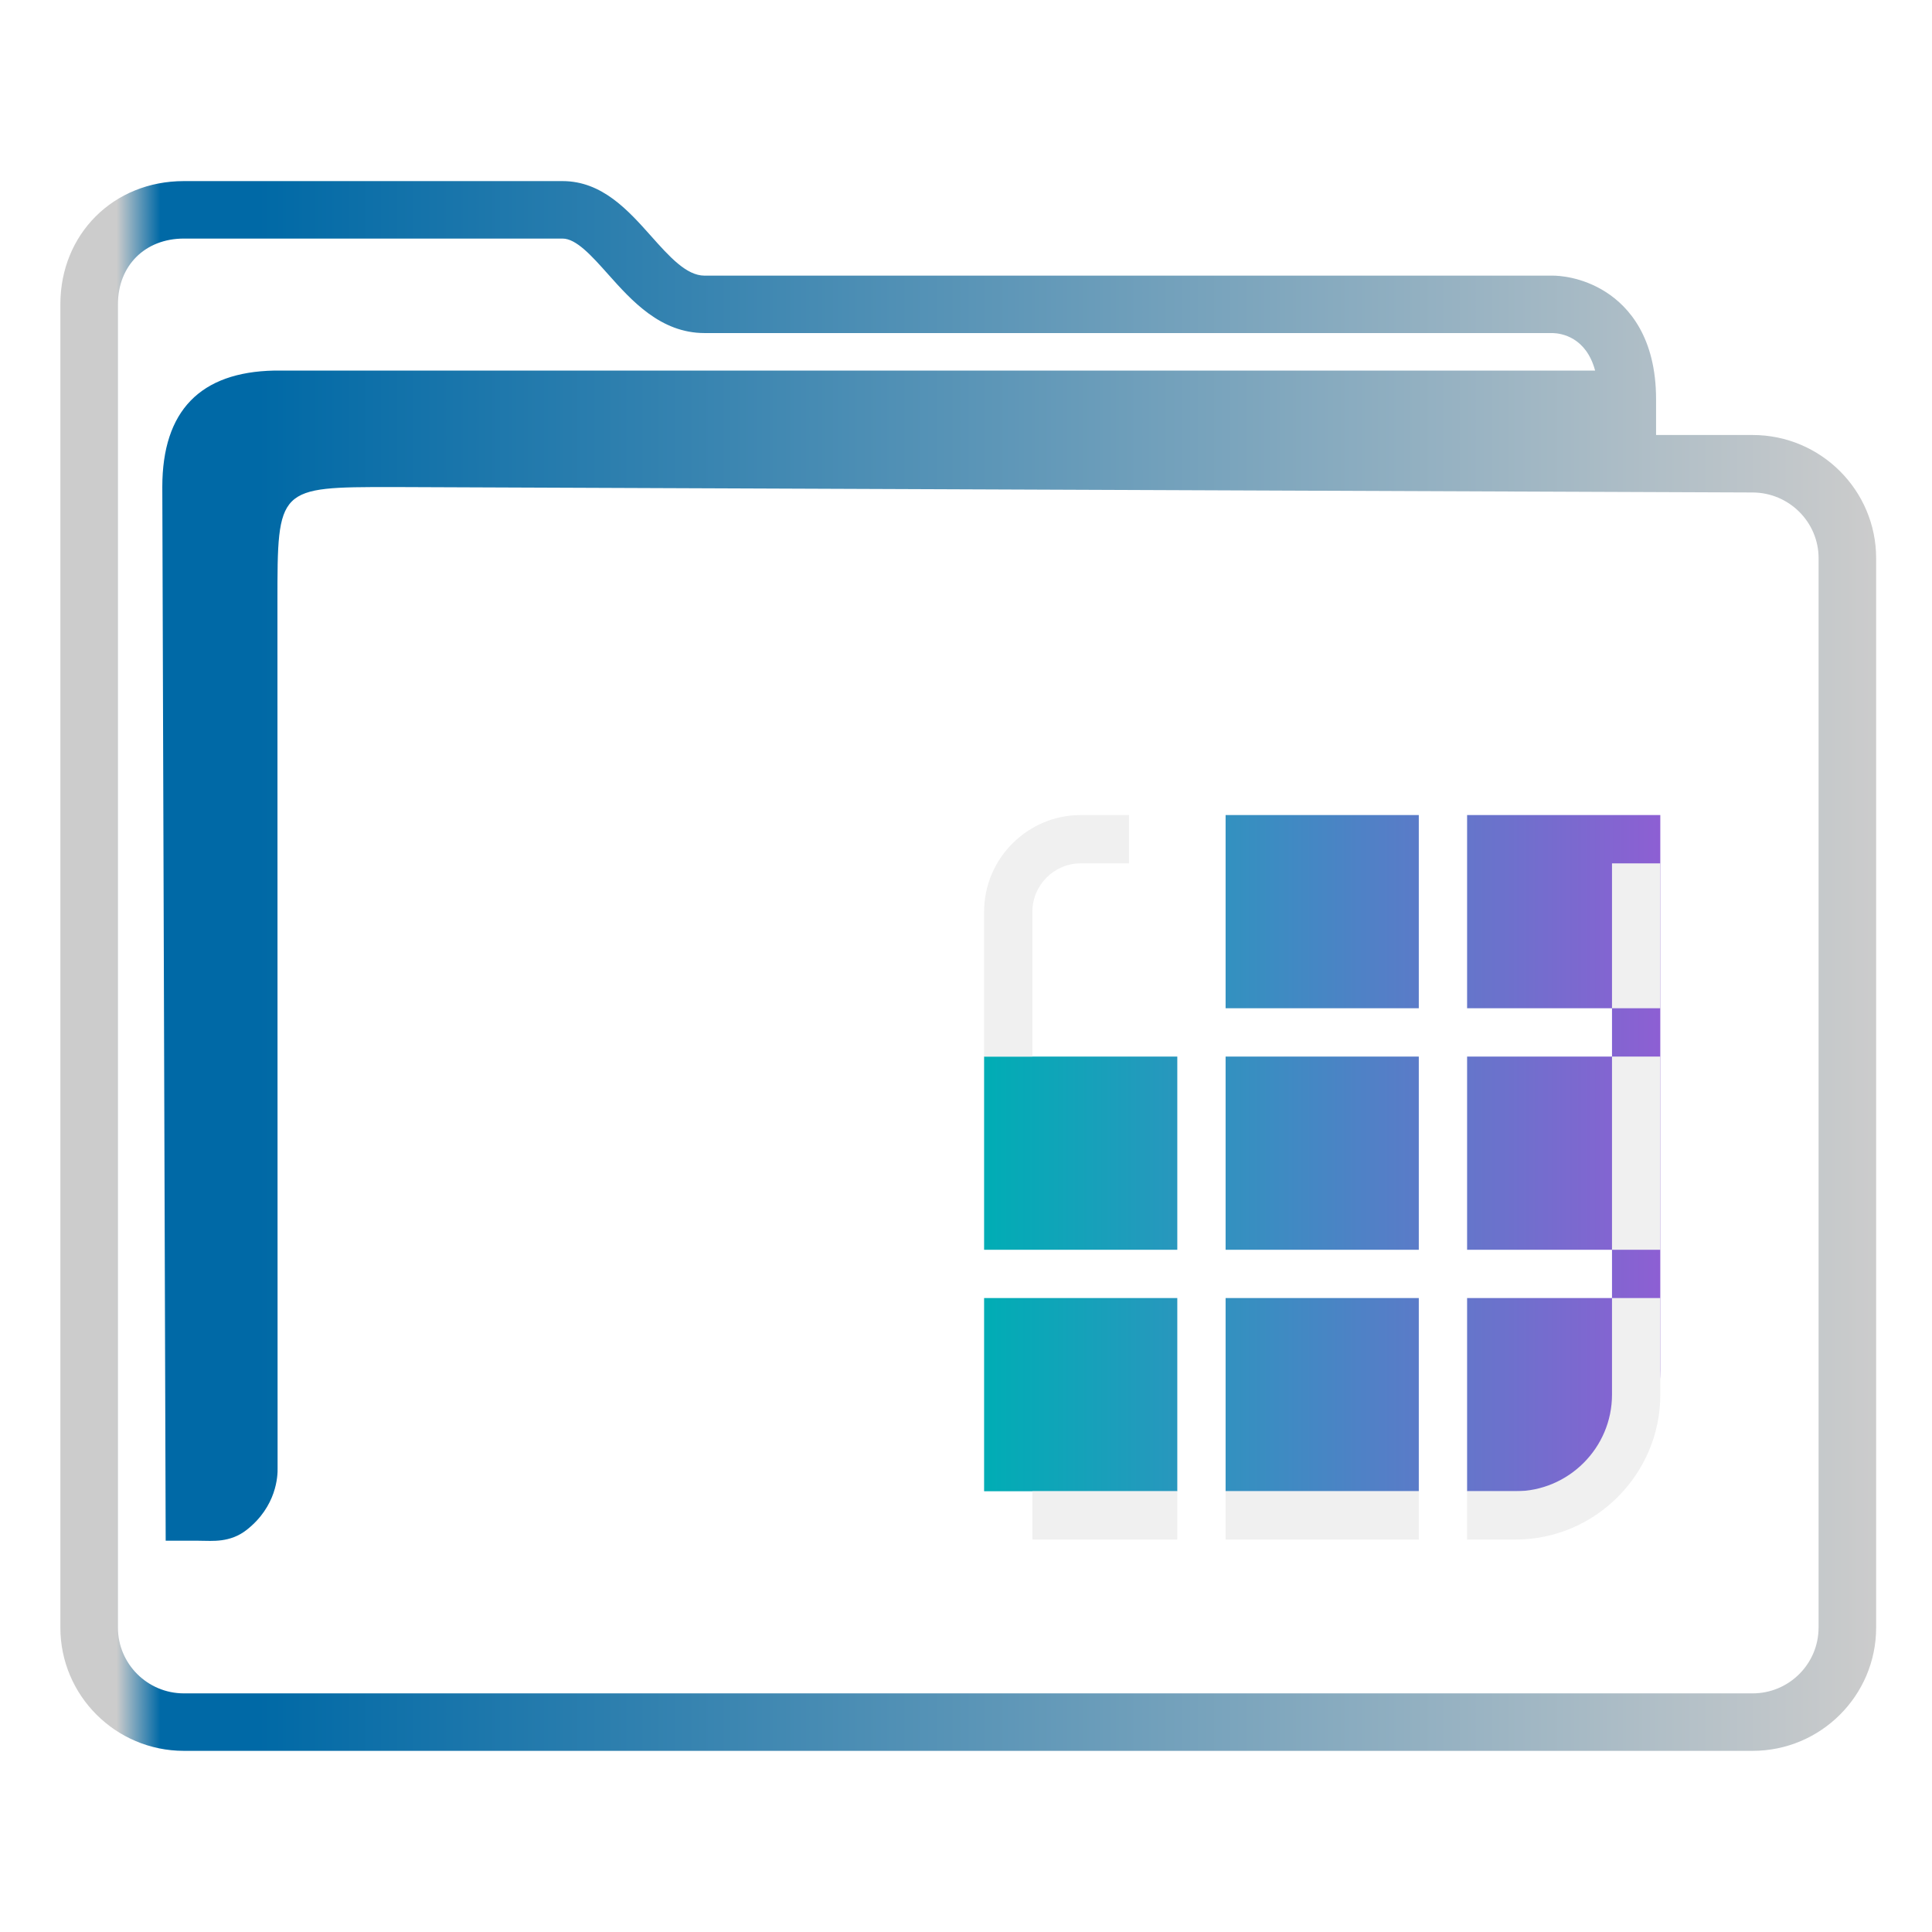
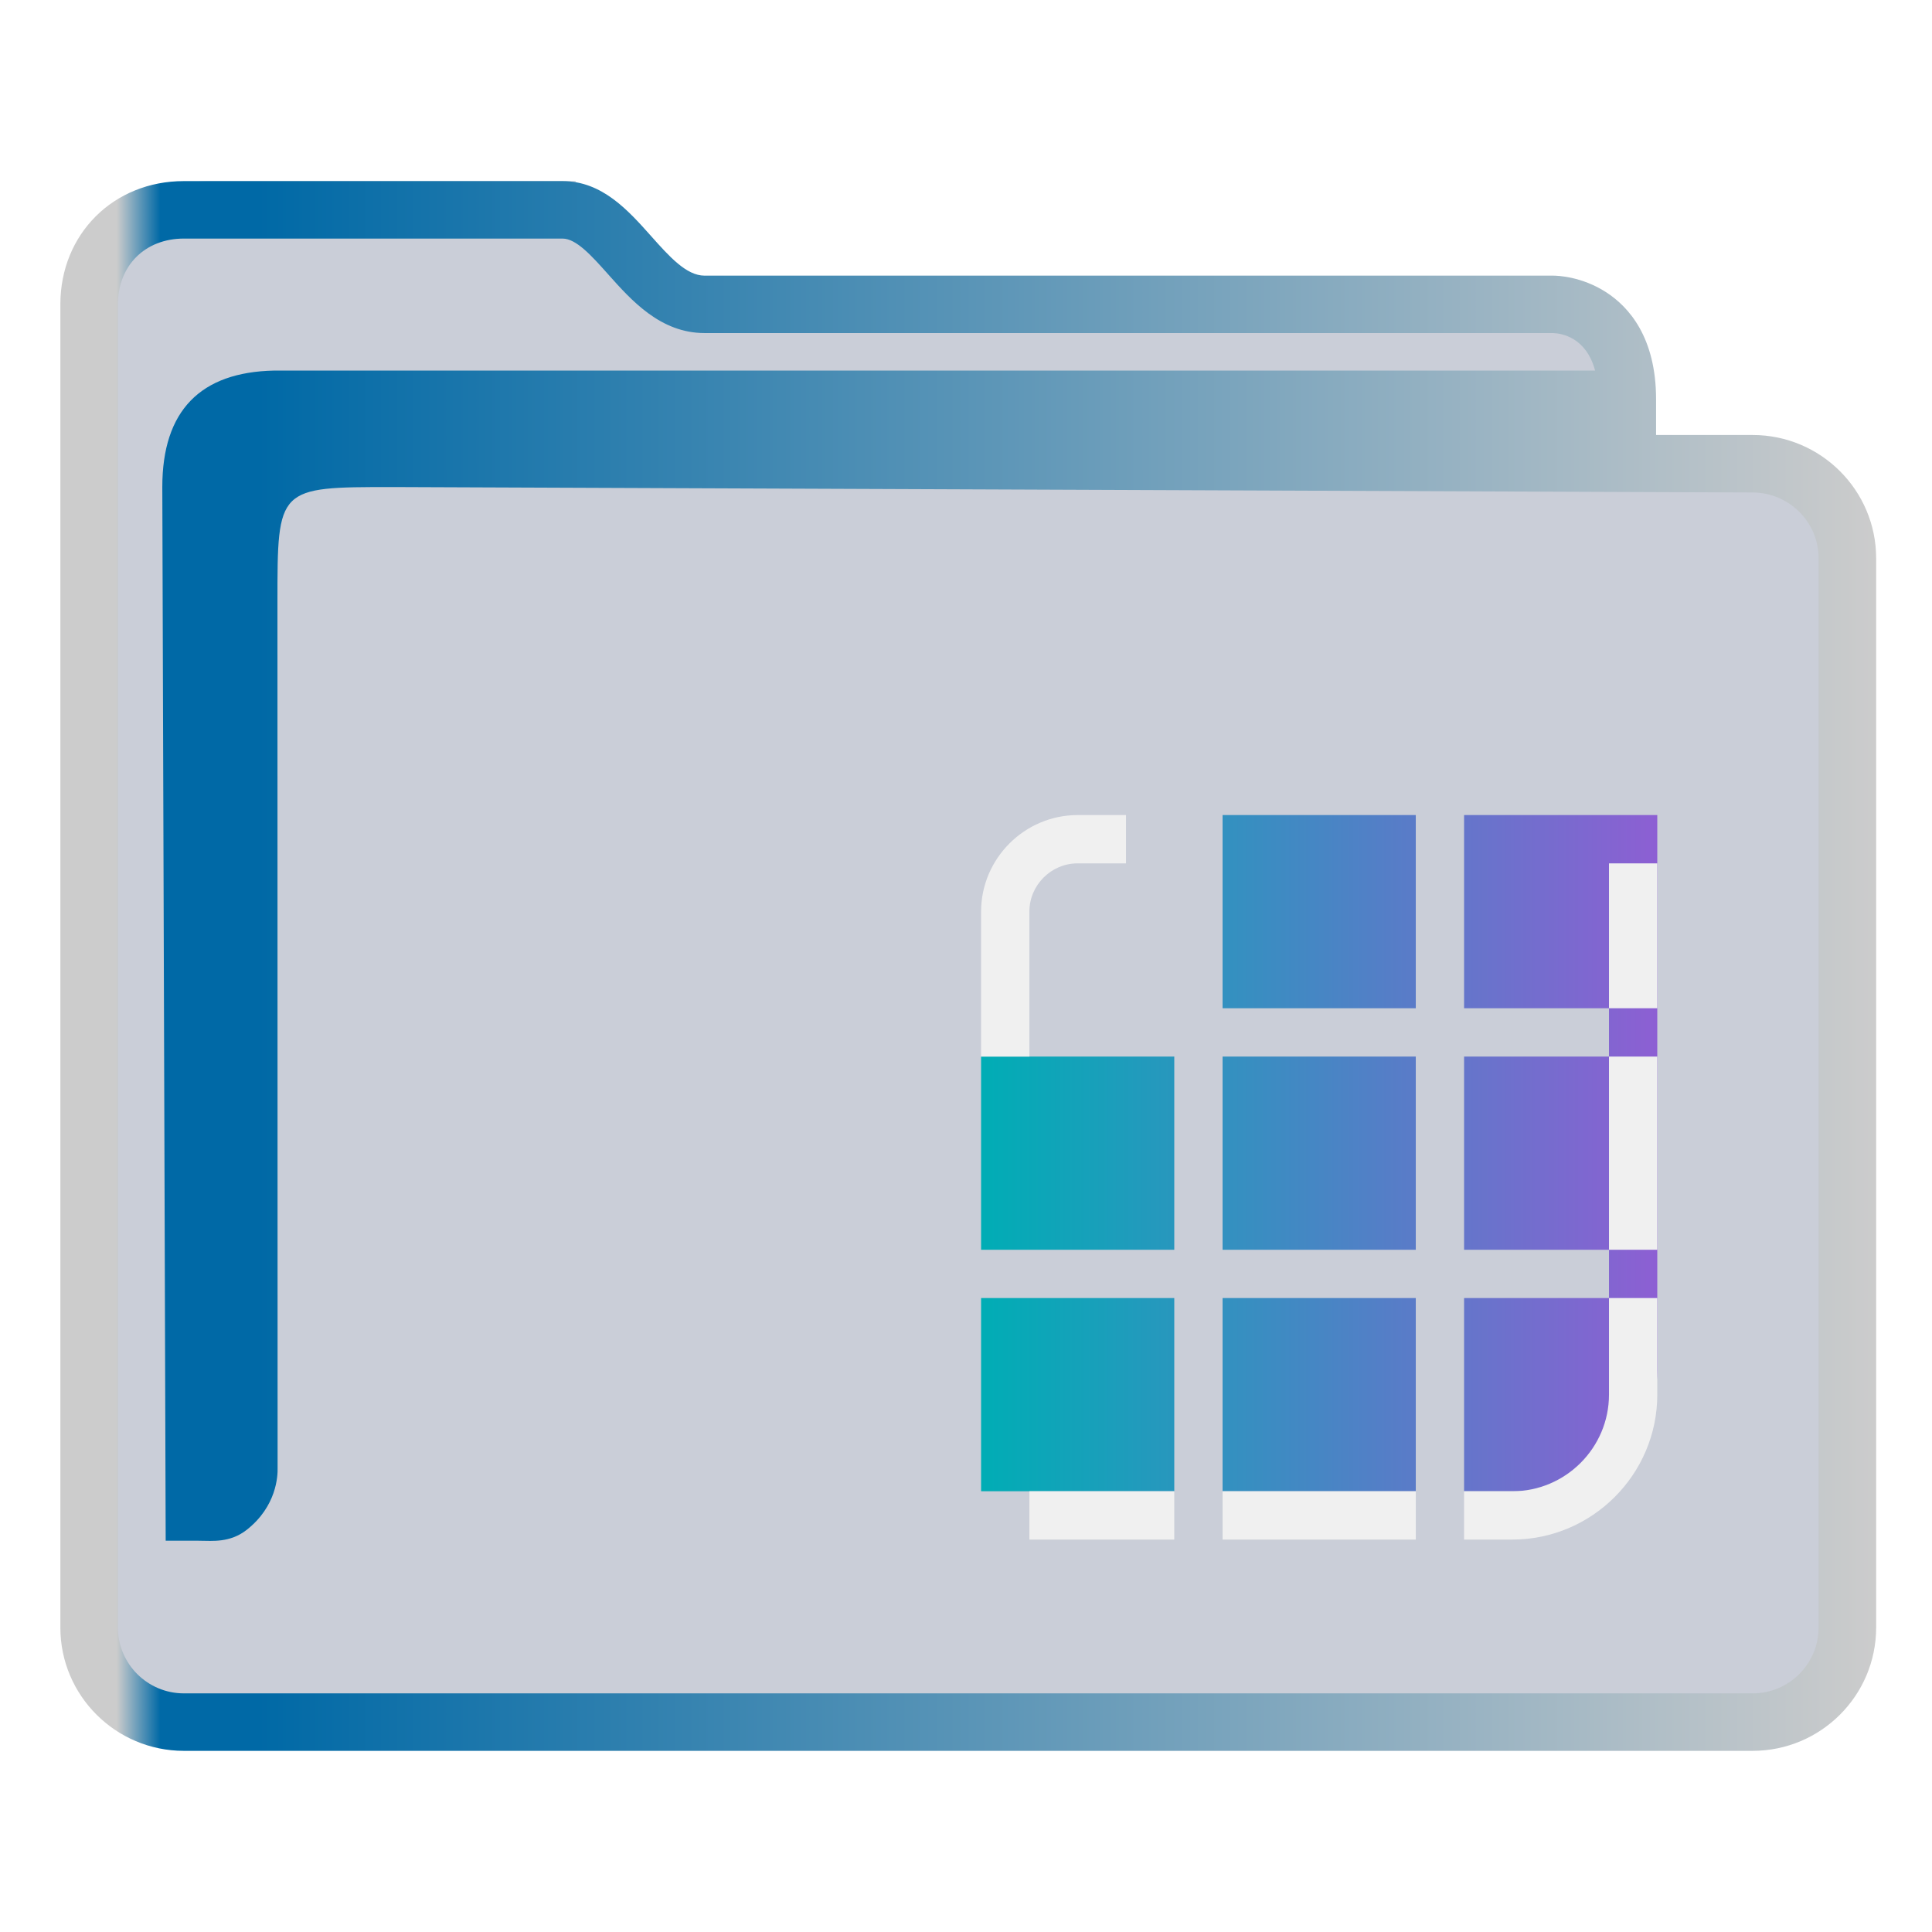
<svg xmlns="http://www.w3.org/2000/svg" xmlns:xlink="http://www.w3.org/1999/xlink" width="64" version="1.1" height="64" id="svg17">
  <defs id="defs5455">
    <linearGradient id="linearGradient1637">
      <stop style="stop-color:#00adb5;stop-opacity:1;" offset="0" id="stop1633" />
      <stop style="stop-color:#8d5fd3;stop-opacity:1" offset="1" id="stop1635" />
    </linearGradient>
    <linearGradient id="linearGradient934">
      <stop style="stop-color:#ffcc00;stop-opacity:1" offset="0" id="stop930" />
      <stop style="stop-color:#00ffff;stop-opacity:1" offset="1" id="stop932" />
    </linearGradient>
    <linearGradient xlink:href="#linearGradient934" id="linearGradient892" x1="4" y1="12" x2="20" y2="12" gradientUnits="userSpaceOnUse" />
-     <linearGradient xlink:href="#linearGradient991" id="linearGradient1482" x1="386.571" y1="516.398" x2="446.621" y2="516.398" gradientUnits="userSpaceOnUse" gradientTransform="matrix(1.001665,0,0,1,-0.64349,-0.6)" />
+     <linearGradient xlink:href="#linearGradient991" id="linearGradient3483" gradientUnits="userSpaceOnUse" gradientTransform="matrix(1.001665,0,0,1,-0.64349,-0.6)" x1="386.571" y1="516.398" x2="446.621" y2="516.398" />
    <linearGradient id="linearGradient991">
      <stop style="stop-color:#cccccc;stop-opacity:1" offset="0" id="stop987" />
      <stop style="stop-color:#cccccc;stop-opacity:1" offset="0.031" id="stop1929" />
      <stop style="stop-color:#0069a6;stop-opacity:1" offset="0.055" id="stop1263" />
      <stop style="stop-color:#0069a6;stop-opacity:1" offset="0.109" id="stop1027" />
      <stop style="stop-color:#cccccc;stop-opacity:1" offset="1" id="stop989" />
    </linearGradient>
-     <linearGradient xlink:href="#linearGradient1637" id="linearGradient1639" x1="417.171" y1="521.998" x2="439.571" y2="521.998" gradientUnits="userSpaceOnUse" />
+     <linearGradient xlink:href="#linearGradient1637" id="linearGradient1561" gradientUnits="userSpaceOnUse" gradientTransform="translate(-0.1)" x1="417.171" y1="521.998" x2="439.571" y2="521.998" />
  </defs>
  <g id="layer1" transform="translate(-384.5714,-483.798)">
    <g id="g6" transform="matrix(1.25,0,0,1.25,401.007,504.5079)" style="fill:url(#linearGradient892);fill-opacity:1" />
-     <path d="m 442.63,498.208 h -3.199 v -1.181 c 0,-2.051 -0.9,-3.062 -1.655,-3.549 -0.81,-0.522 -1.605,-0.549 -1.757,-0.549 h -28.109 c -0.602,0 -1.168,-0.635 -1.767,-1.307 -0.762,-0.855 -1.626,-1.825 -2.937,-1.825 h -12.544 c -2.332,0 -4.091,1.755 -4.091,4.083 v 43.834 c 0,2.252 1.835,4.083 4.091,4.083 h 51.968 c 2.256,0 4.091,-1.831 4.091,-4.083 v -35.423 c 0,-2.252 -1.835,-4.083 -4.091,-4.083 z m 2.184,39.506 c 0,1.202 -0.98,2.179 -2.184,2.179 h -51.968 c -1.205,0 -2.184,-0.977 -2.184,-2.179 v -43.834 c 0,-1.283 0.898,-2.179 2.184,-2.179 h 12.544 c 0.456,0 0.969,0.576 1.513,1.186 0.772,0.866 1.733,1.944 3.191,1.944 h 28.097 c 0.288,0.008 1.105,0.133 1.405,1.243 h -43.761 c -2.432,0.05 -3.703,1.319 -3.703,3.858 l 0.112,34.904 h 1.159 c 0,0 -0.241,0.002 9.7e-4,0.002 0.375,0 0.967,0.073 1.52,-0.359 0.994,-0.778 1.036,-1.786 1.027,-2.062 l -0.005,-28.677 c 0,-3.808 0,-3.808 3.814,-3.808 l 45.055,0.18 c 1.205,0.005 2.184,0.978 2.184,2.179 v 35.423 z" id="path2-3-3" style="fill:url(#linearGradient1482);fill-opacity:1;stroke-width:0.635" />
-     <path id="Menu" class="st0" d="m 425.171,510.798 h 6.4 v 6.4 h -6.4 z m -1.6,8 h -6.4 v 6.4 h 6.4 z m 0,8 h -6.4 v 6.4 h 6.4 z m 8,-8 h -6.4 v 6.4 h 6.4 z m -6.4,14.4 h 6.4 v -6.4 h -6.4 z m 14.4,-22.4 h -6.4 v 6.4 h 4.8 v 1.6 h -4.8 v 6.4 h 4.8 v 1.6 h -4.8 v 6.4 h 2.4 c 2.2,0 4,-1.8 4,-4 z" style="fill:url(#linearGradient1639);stroke-width:0.4;fill-opacity:1" />
-     <path id="Menu-s" class="st1" d="m 425.171,533.198 h 6.4 v 1.6 h -6.4 z m -6.4,0 h 4.8 v 1.6 h -4.8 z m 19.2,-3.2 v -3.2 h 1.6 v 3.2 c 0,2.64 -2.16,4.8 -4.8,4.8 h -1.6 v -1.6 h 1.6 c 1.76,0 3.2,-1.44 3.2,-3.2 z m 0,-4.8 v -6.4 h 1.6 v 6.4 z m 0,-8 v -4.8 h 1.6 v 4.8 z m -17.6,-4.8 c -0.88,0 -1.6,0.72 -1.6,1.6 v 4.8 h -1.6 v -4.8 c 0,-1.76 1.44,-3.2 3.2,-3.2 h 1.6 v 1.6 z" style="clip-rule:evenodd;fill:#f0f0f0;fill-rule:evenodd;stroke-width:0.4;fill-opacity:1" />
+     <path id="fill" d="m 387.571,492.798 v 45 c 0.109,1.511 1,3 3.906,3 h 49.824 c 3.269,0 4.384,-0.499 4.269,-4 v -36 c -1,-2 -8,0 -8,-6 -12,-1 -34,1 -33.929,-5 h -12.074 c -1.998,0 -3.998,1 -3.998,3 z" style="color:#1e92ff;fill:#4e5a7e;fill-opacity:0.3;fill-rule:nonzero;stroke:none;stroke-width:10.512" class="ColorScheme-ButtonFocus" />
+     <path d="m 442.63,498.208 h -3.199 v -1.181 c 0,-2.051 -0.9,-3.062 -1.655,-3.549 -0.81,-0.522 -1.605,-0.549 -1.757,-0.549 h -28.109 c -0.602,0 -1.168,-0.635 -1.767,-1.307 -0.762,-0.855 -1.626,-1.825 -2.937,-1.825 h -12.544 c -2.332,0 -4.091,1.755 -4.091,4.083 v 43.834 c 0,2.252 1.835,4.083 4.091,4.083 h 51.968 c 2.256,0 4.091,-1.831 4.091,-4.083 v -35.423 c 0,-2.252 -1.835,-4.083 -4.091,-4.083 z m 2.184,39.506 c 0,1.202 -0.98,2.179 -2.184,2.179 h -51.968 c -1.205,0 -2.184,-0.977 -2.184,-2.179 v -43.834 c 0,-1.283 0.898,-2.179 2.184,-2.179 h 12.544 c 0.456,0 0.969,0.576 1.513,1.186 0.772,0.866 1.733,1.944 3.191,1.944 h 28.097 c 0.288,0.008 1.105,0.133 1.405,1.243 h -43.761 c -2.432,0.05 -3.703,1.319 -3.703,3.858 l 0.112,34.904 h 1.159 c 0,0 -0.241,0.002 9.7e-4,0.002 0.375,0 0.967,0.073 1.52,-0.359 0.994,-0.778 1.036,-1.786 1.027,-2.062 l -0.005,-28.677 c 0,-3.808 0,-3.808 3.814,-3.808 l 45.055,0.18 c 1.205,0.005 2.184,0.978 2.184,2.179 v 35.423 z" id="path2-3-3-2" style="fill:url(#linearGradient3483);fill-opacity:1;stroke-width:0.635" />
+     <path id="Menu-6" class="st0" d="m 425.071,510.798 h 6.4 v 6.4 h -6.4 z m -1.6,8 h -6.4 v 6.4 h 6.4 z m 0,8 h -6.4 v 6.4 h 6.4 z m 8,-8 h -6.4 v 6.4 h 6.4 z m -6.4,14.4 h 6.4 v -6.4 h -6.4 z m 14.4,-22.4 h -6.4 v 6.4 h 4.8 v 1.6 h -4.8 v 6.4 h 4.8 v 1.6 h -4.8 v 6.4 h 2.4 c 2.2,0 4,-1.8 4,-4 z" style="fill:url(#linearGradient1561);fill-opacity:1;stroke-width:0.4" />
+     <path id="Menu-s-2" class="st1" d="m 425.071,533.198 h 6.4 v 1.6 h -6.4 z m -6.4,0 h 4.8 v 1.6 h -4.8 z m 19.2,-3.2 v -3.2 h 1.6 v 3.2 c 0,2.64 -2.16,4.8 -4.8,4.8 h -1.6 v -1.6 h 1.6 c 1.76,0 3.2,-1.44 3.2,-3.2 z m 0,-4.8 v -6.4 h 1.6 v 6.4 z m 0,-8 v -4.8 h 1.6 v 4.8 z m -17.6,-4.8 c -0.88,0 -1.6,0.72 -1.6,1.6 v 4.8 h -1.6 v -4.8 c 0,-1.76 1.44,-3.2 3.2,-3.2 h 1.6 v 1.6 z" style="clip-rule:evenodd;fill:#f0f0f0;fill-opacity:1;fill-rule:evenodd;stroke-width:0.4" />
  </g>
</svg>
